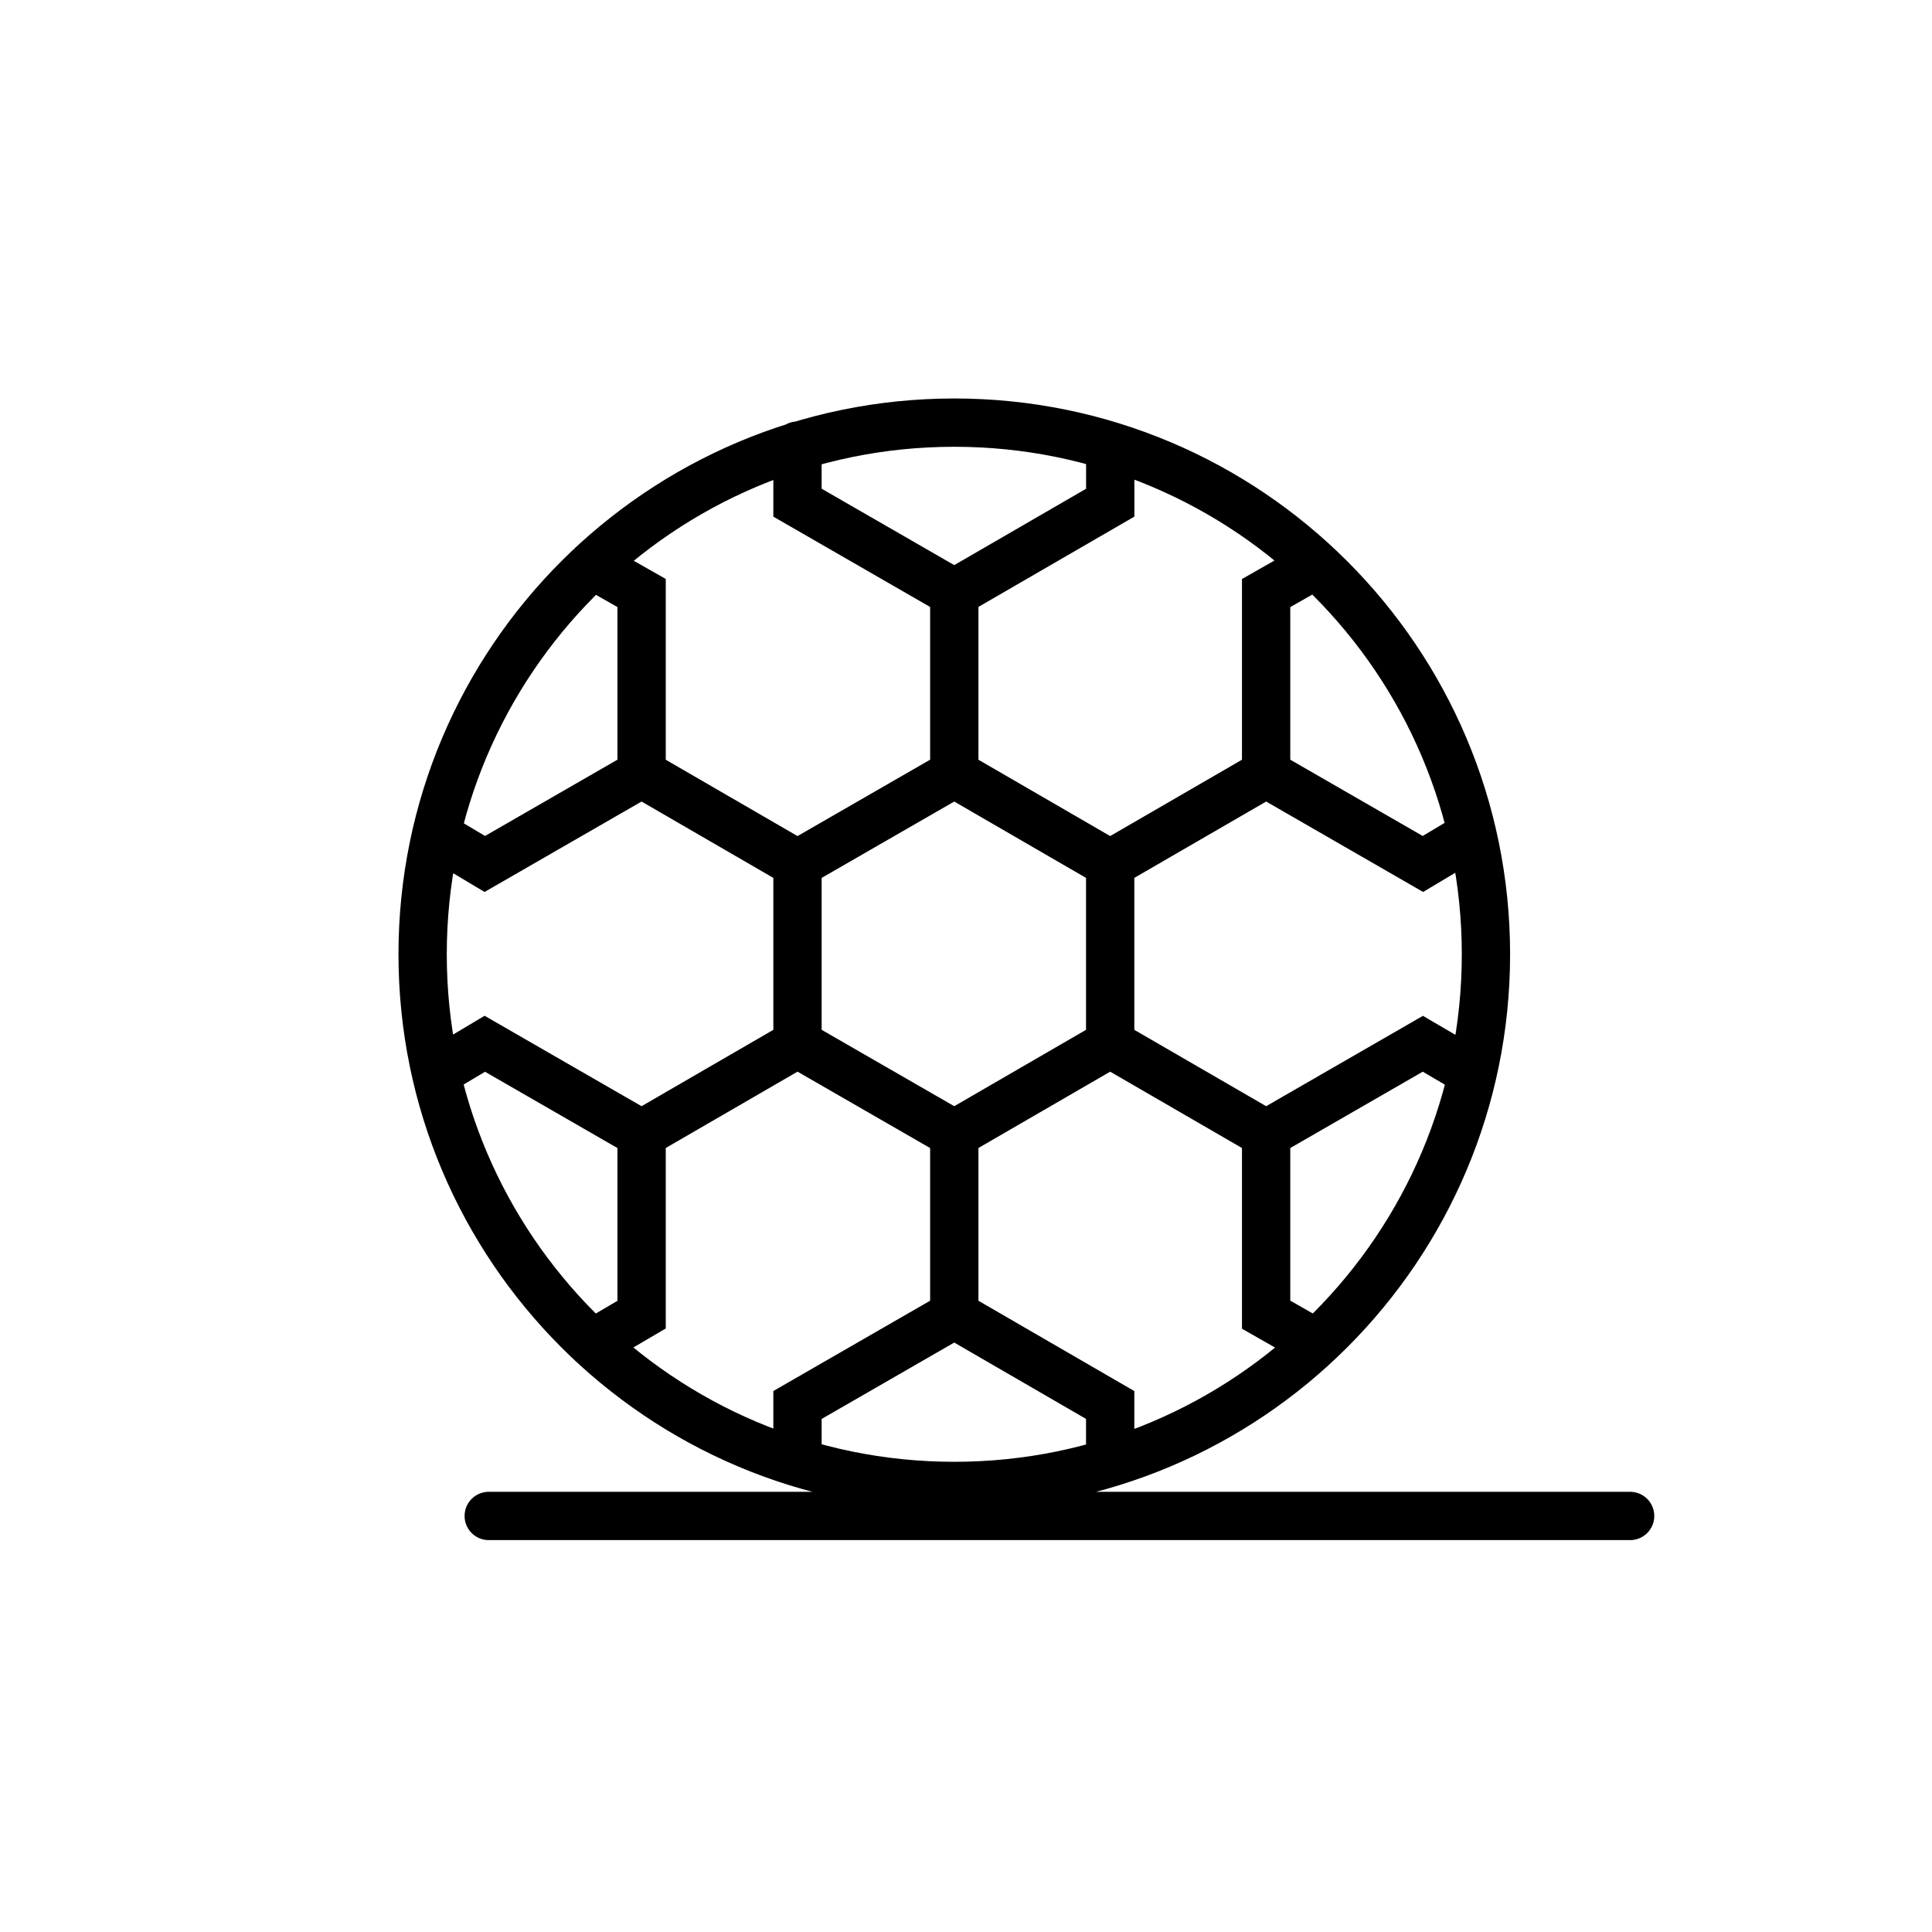
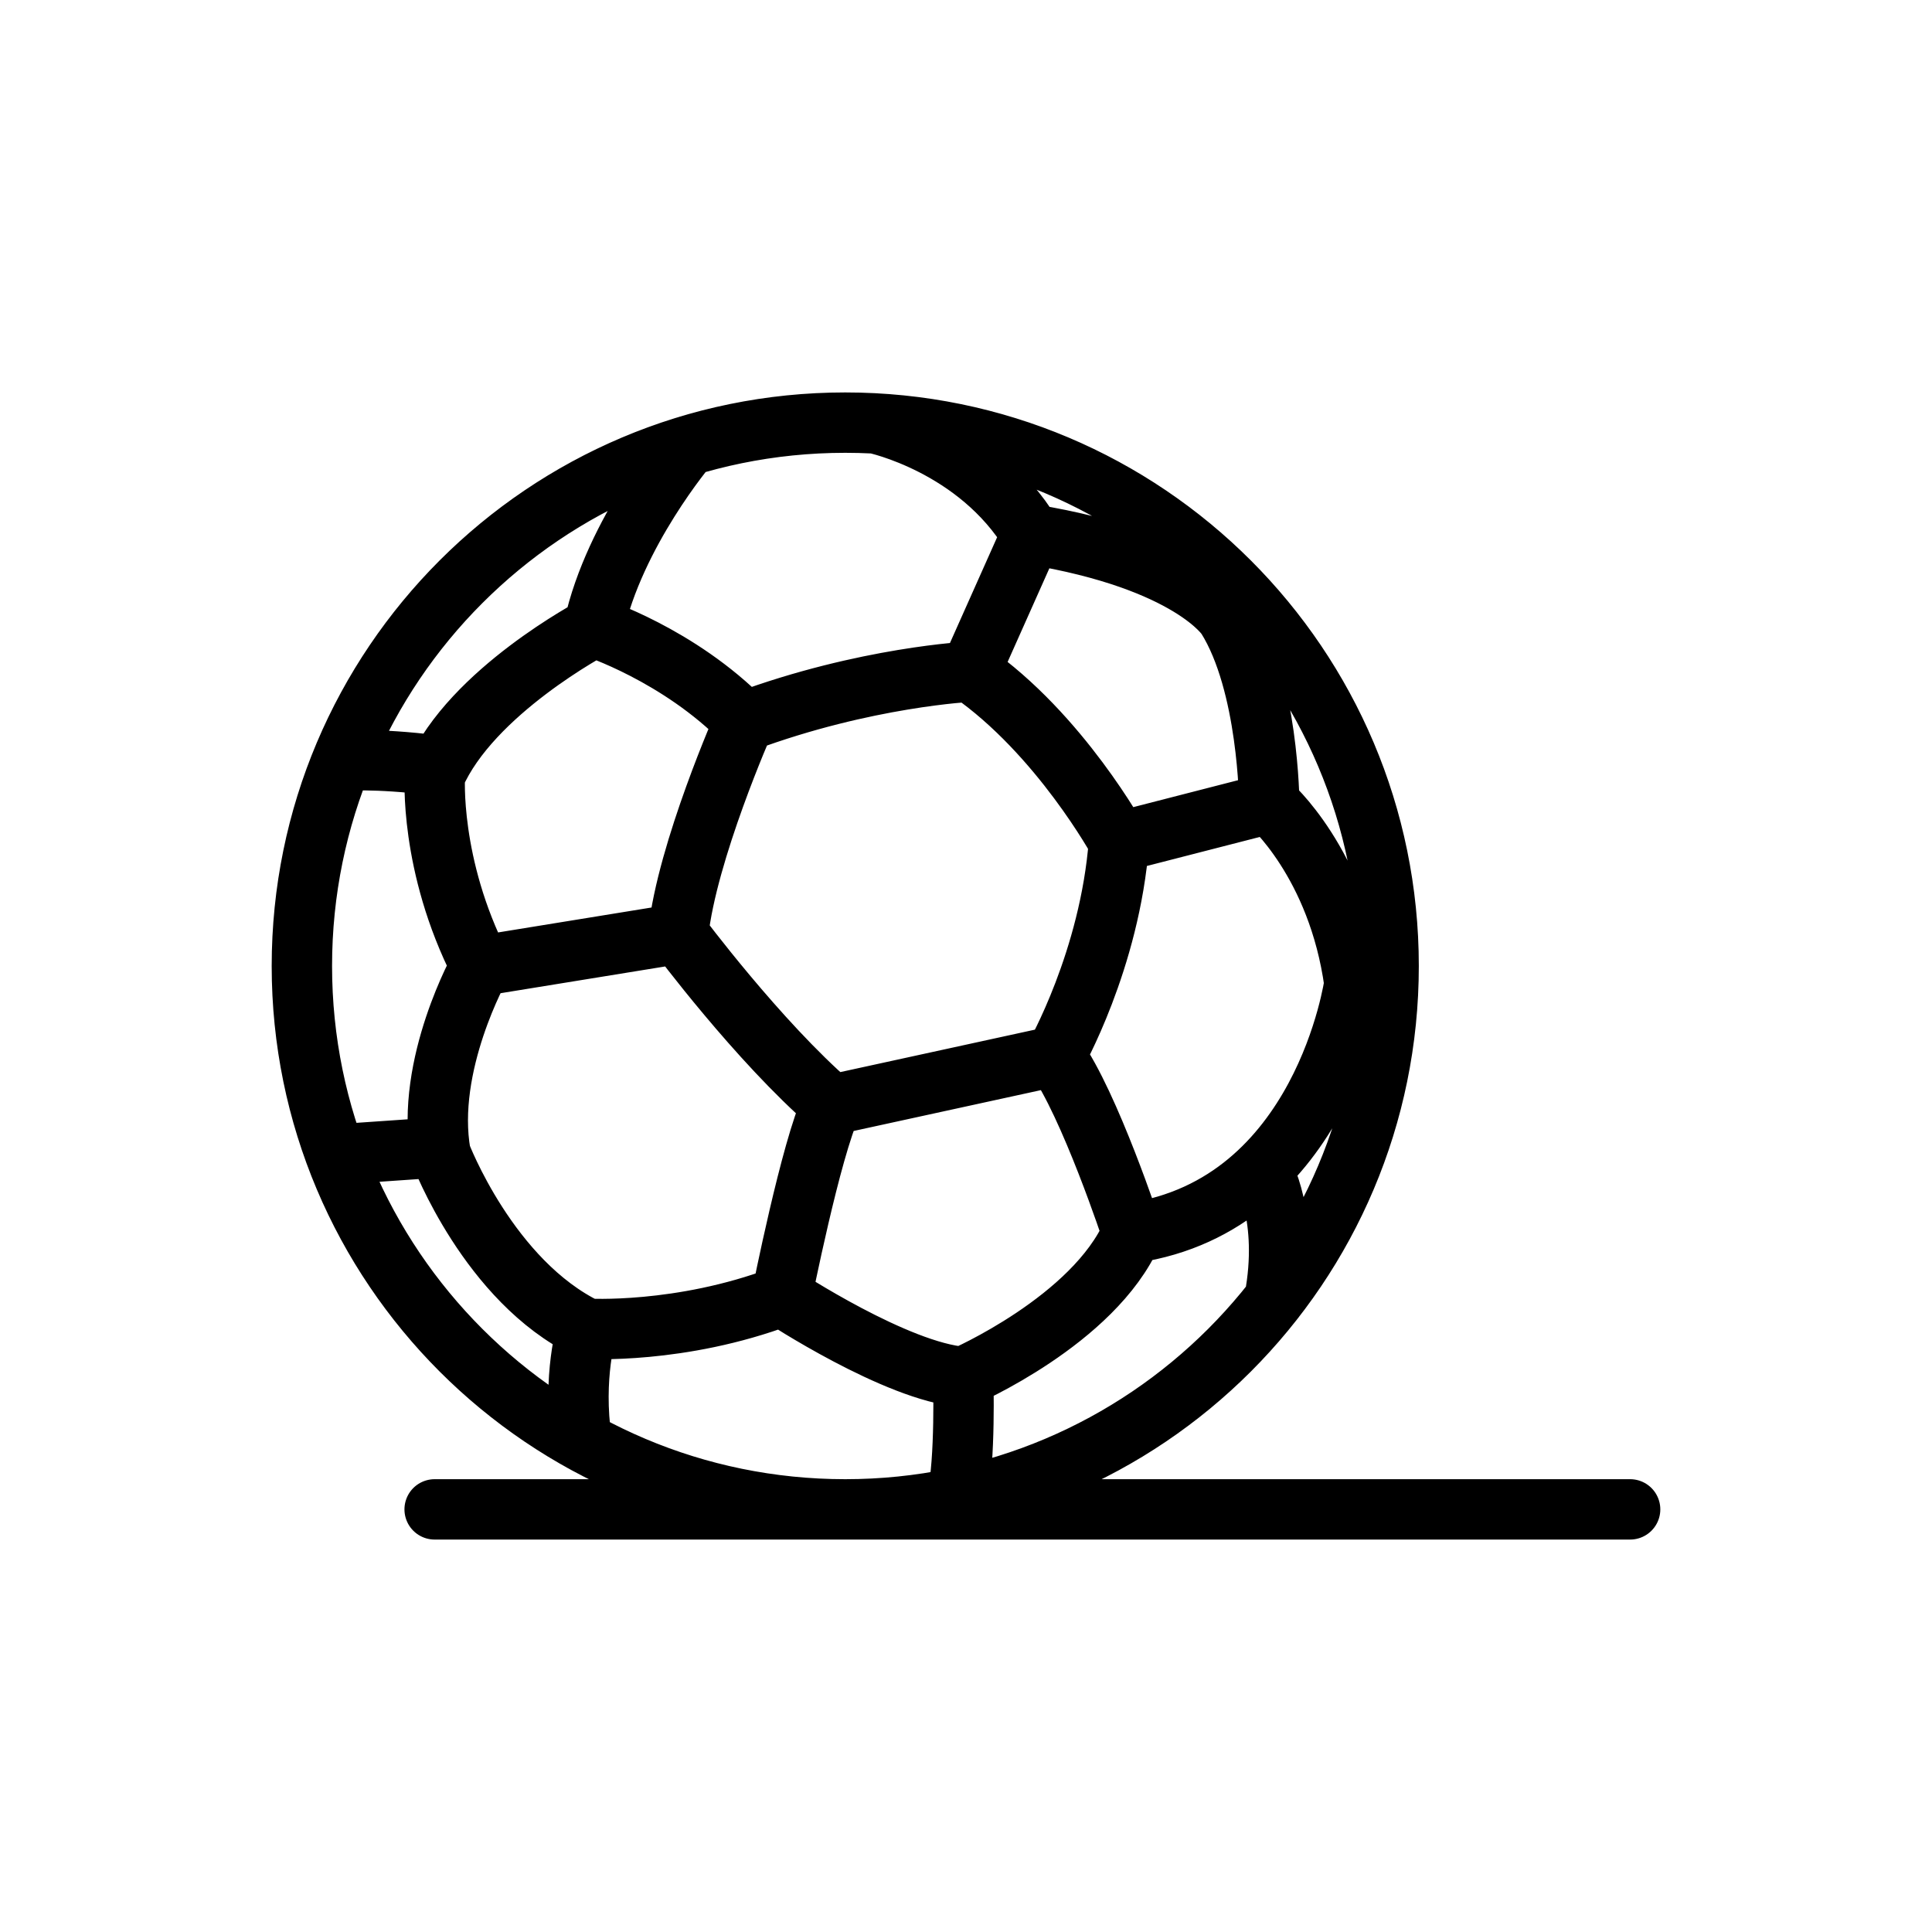
<svg xmlns="http://www.w3.org/2000/svg" width="32" height="32" viewBox="0 0 32 32" fill="none">
-   <path d="M13.209 14.31L15.806 12.814M13.209 14.31L13.209 17.288M13.209 14.31L10.627 12.814M15.806 12.814L18.388 14.31M15.806 12.814L15.806 9.822M18.388 14.31V17.288M18.388 14.31L20.971 12.814M18.388 17.288L15.806 18.784M18.388 17.288L20.971 18.784M15.806 18.784L13.209 17.288M15.806 18.784V21.775M13.209 17.288L10.627 18.784M9.808 9.357L10.627 9.822L10.627 12.814M10.627 12.814L8.03 14.31L7.226 13.83M7.226 17.768L8.03 17.288L10.627 18.784M10.627 18.784L10.627 21.775L9.808 22.255M13.209 24.217V23.271L15.806 21.775M15.806 21.775L18.388 23.271V24.217M21.789 22.241L20.971 21.775V18.784M20.971 18.784L23.567 17.288L24.386 17.768M24.372 13.83L23.568 14.31L20.971 12.814M20.971 12.814V9.823L21.79 9.357M18.389 7.395L18.389 8.326L15.806 9.822M15.806 9.822L13.209 8.326V7.381M8.095 25.109H27M24.612 15.806C24.612 20.669 20.669 24.612 15.806 24.612C10.943 24.612 7 20.669 7 15.806C7 10.943 10.943 7 15.806 7C20.669 7 24.612 10.943 24.612 15.806Z" stroke="black" stroke-width="0.8" stroke-linecap="round" />
+   <path d="M7.199 25C7.199 25 19.656 25 27 25M12.329 11.952C12.329 11.952 11.378 14.102 11.233 15.467C11.233 15.467 12.556 17.245 13.776 18.3L17.476 17.493C17.476 17.493 18.385 15.901 18.533 13.946M12.329 11.952C14.335 11.208 16.07 11.125 16.07 11.125M12.329 11.952C11.24 10.842 9.834 10.388 9.834 10.388M18.533 13.946C18.533 13.946 17.559 12.159 16.07 11.125M18.533 13.946L21.023 13.306M16.07 11.125L17.084 8.851M21.023 13.306C21.023 13.306 21.013 11.332 20.32 10.226C20.32 10.226 19.73 9.285 17.084 8.851M21.023 13.306C21.023 13.306 22.159 14.286 22.433 16.287C22.433 16.287 21.922 19.954 18.752 20.422M17.084 8.851C16.188 7.369 14.493 7.013 14.493 7.013M11.397 7.382C11.397 7.382 10.179 8.816 9.834 10.388M9.834 10.388C9.834 10.388 7.809 11.453 7.203 12.844C7.203 12.844 7.105 14.319 7.959 15.998L11.233 15.466M7.959 16C7.959 16 7.036 17.638 7.298 19.113C7.298 19.113 8.097 21.222 9.723 22.008M9.723 22.008C9.723 22.008 11.266 22.104 12.948 21.47M9.723 22.008C9.723 22.008 9.475 22.798 9.635 23.873M12.948 21.47C12.948 21.47 13.431 19.03 13.775 18.299M12.948 21.47C12.948 21.47 14.851 22.724 15.954 22.807M5.664 12.601C5.664 12.601 6.219 12.552 7.199 12.676M5.557 19.123L7.251 19.006M15.954 22.807C15.954 22.807 18.118 21.869 18.752 20.422M15.954 22.807C15.954 22.807 15.995 24.193 15.851 24.809M18.752 20.422C18.752 20.422 18.049 18.286 17.477 17.493M20.901 19.366C20.901 19.366 21.367 20.155 21.107 21.523M23 16C23 20.971 18.971 25 14 25C9.029 25 5 20.971 5 16C5 11.029 9.029 7 14 7C18.971 7 23 11.029 23 16Z" stroke="black" stroke-linecap="round" />
</svg>
